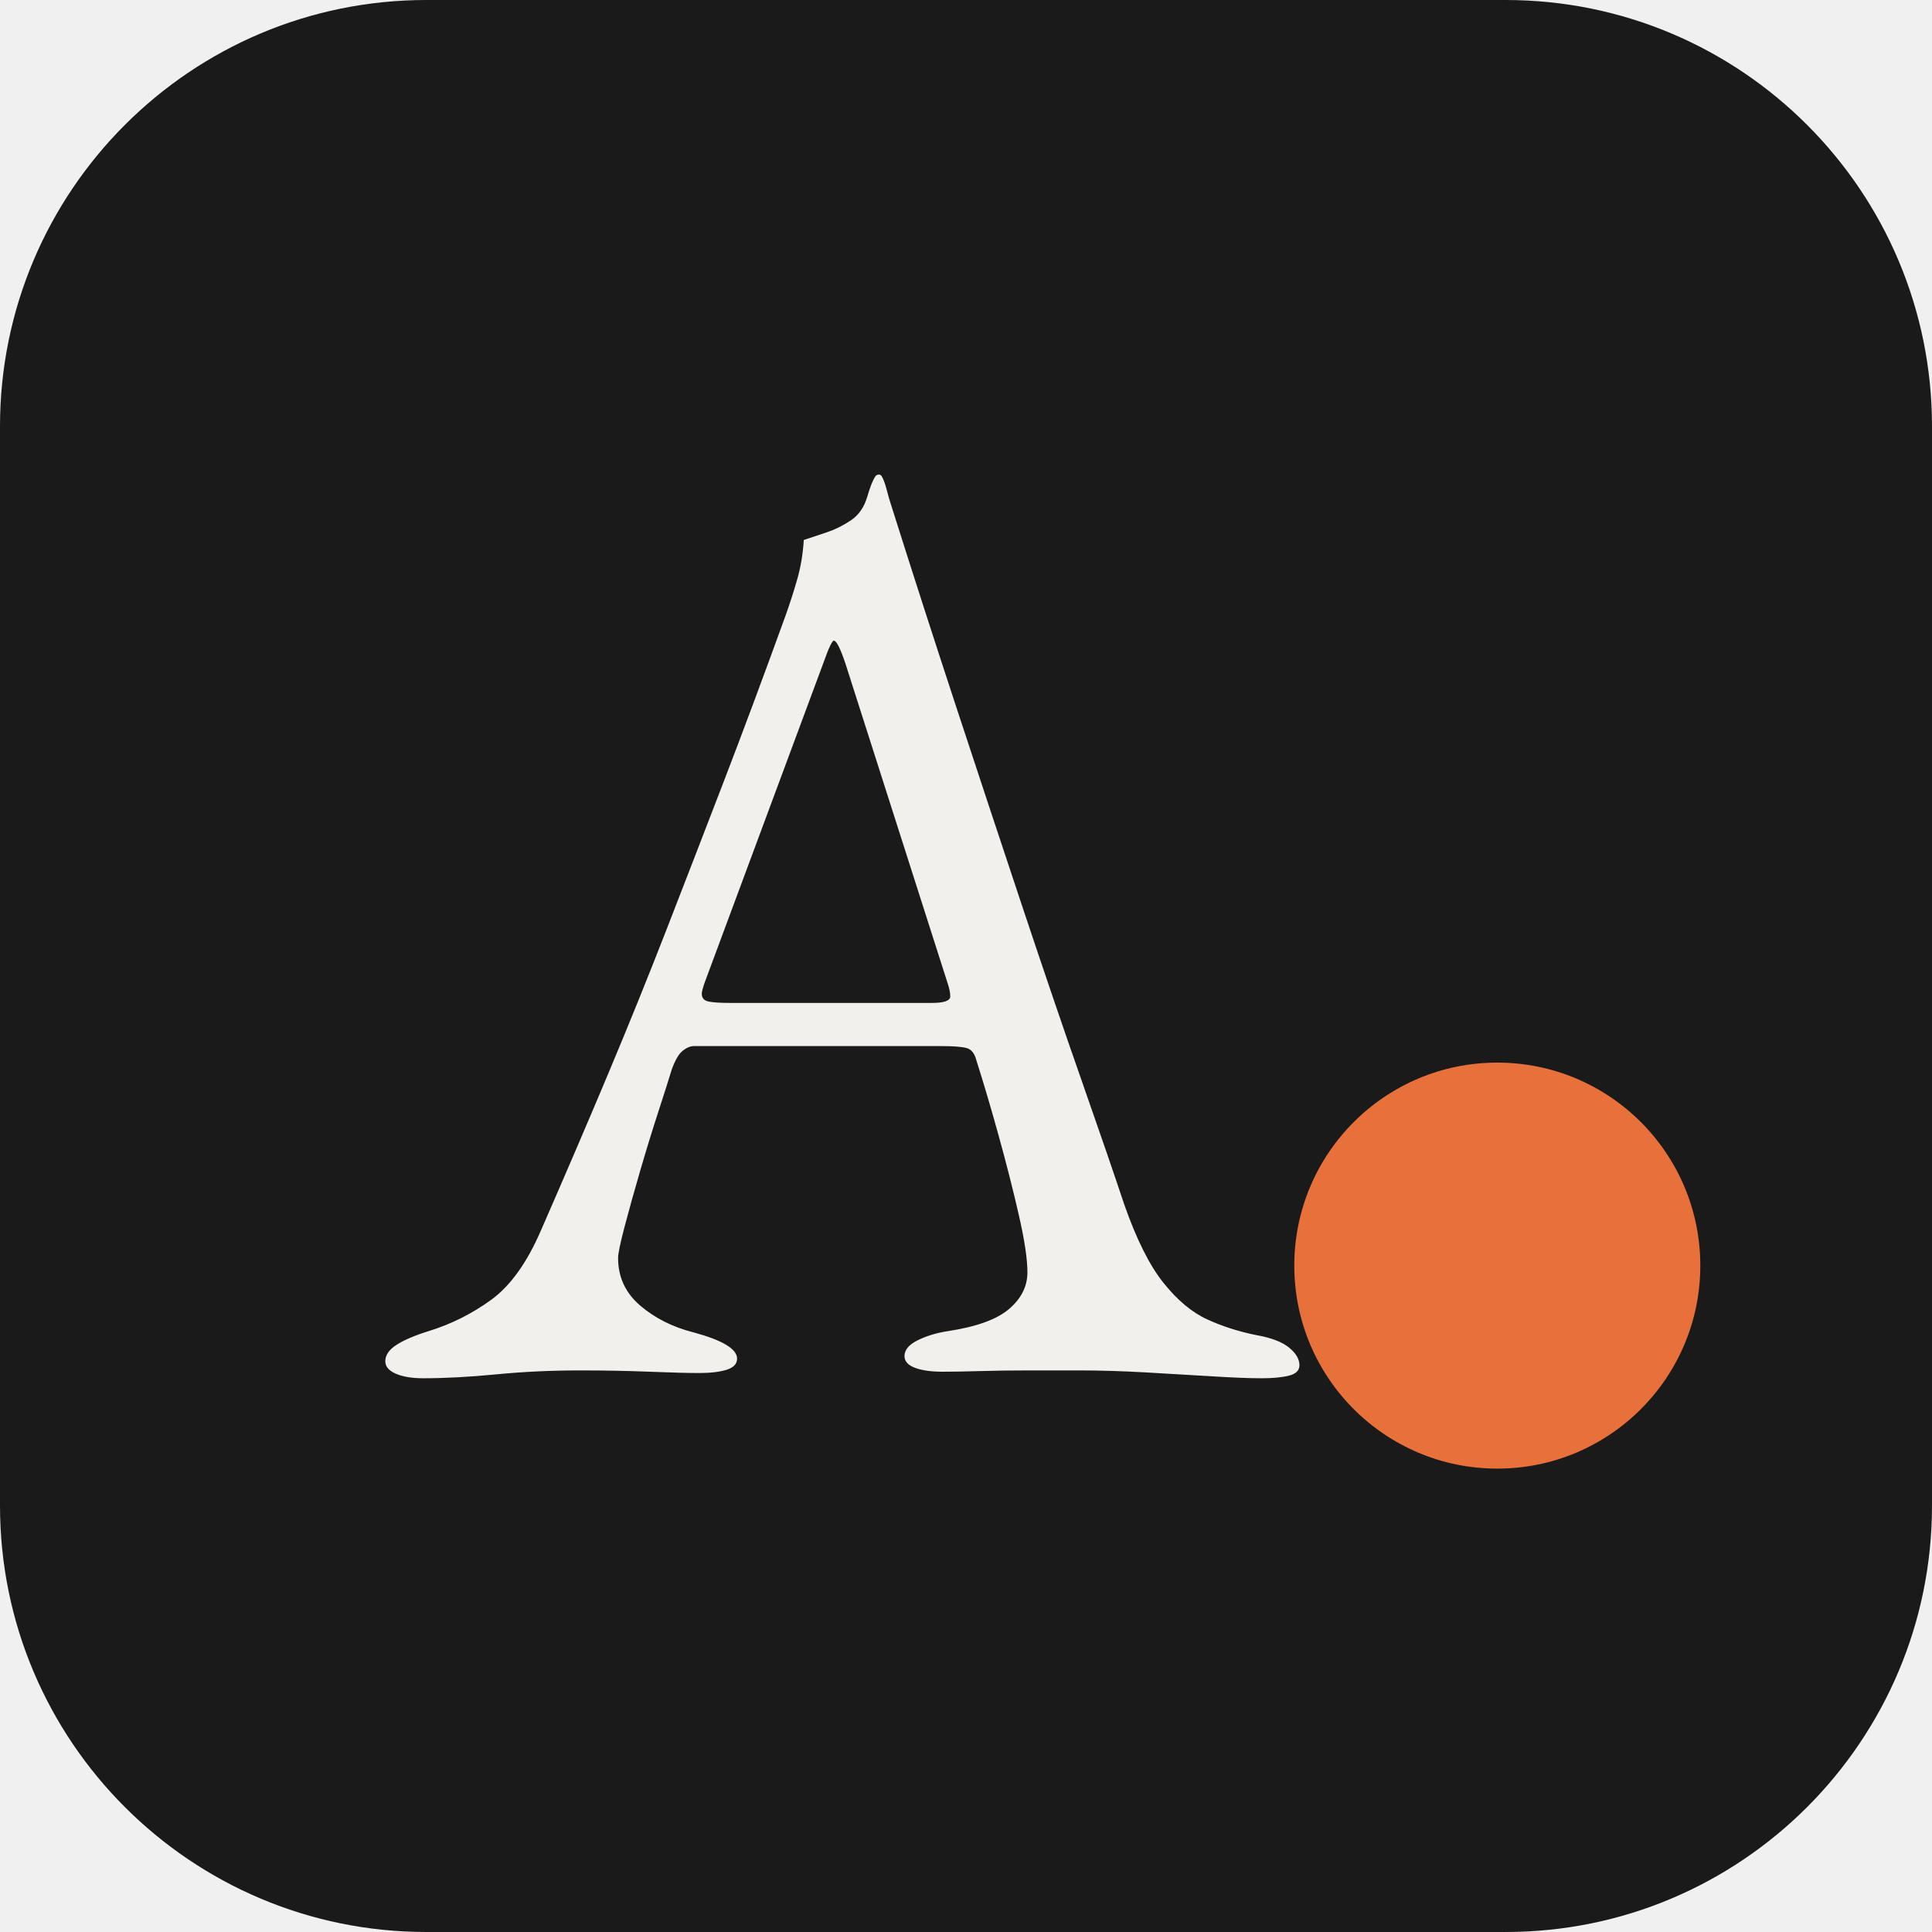
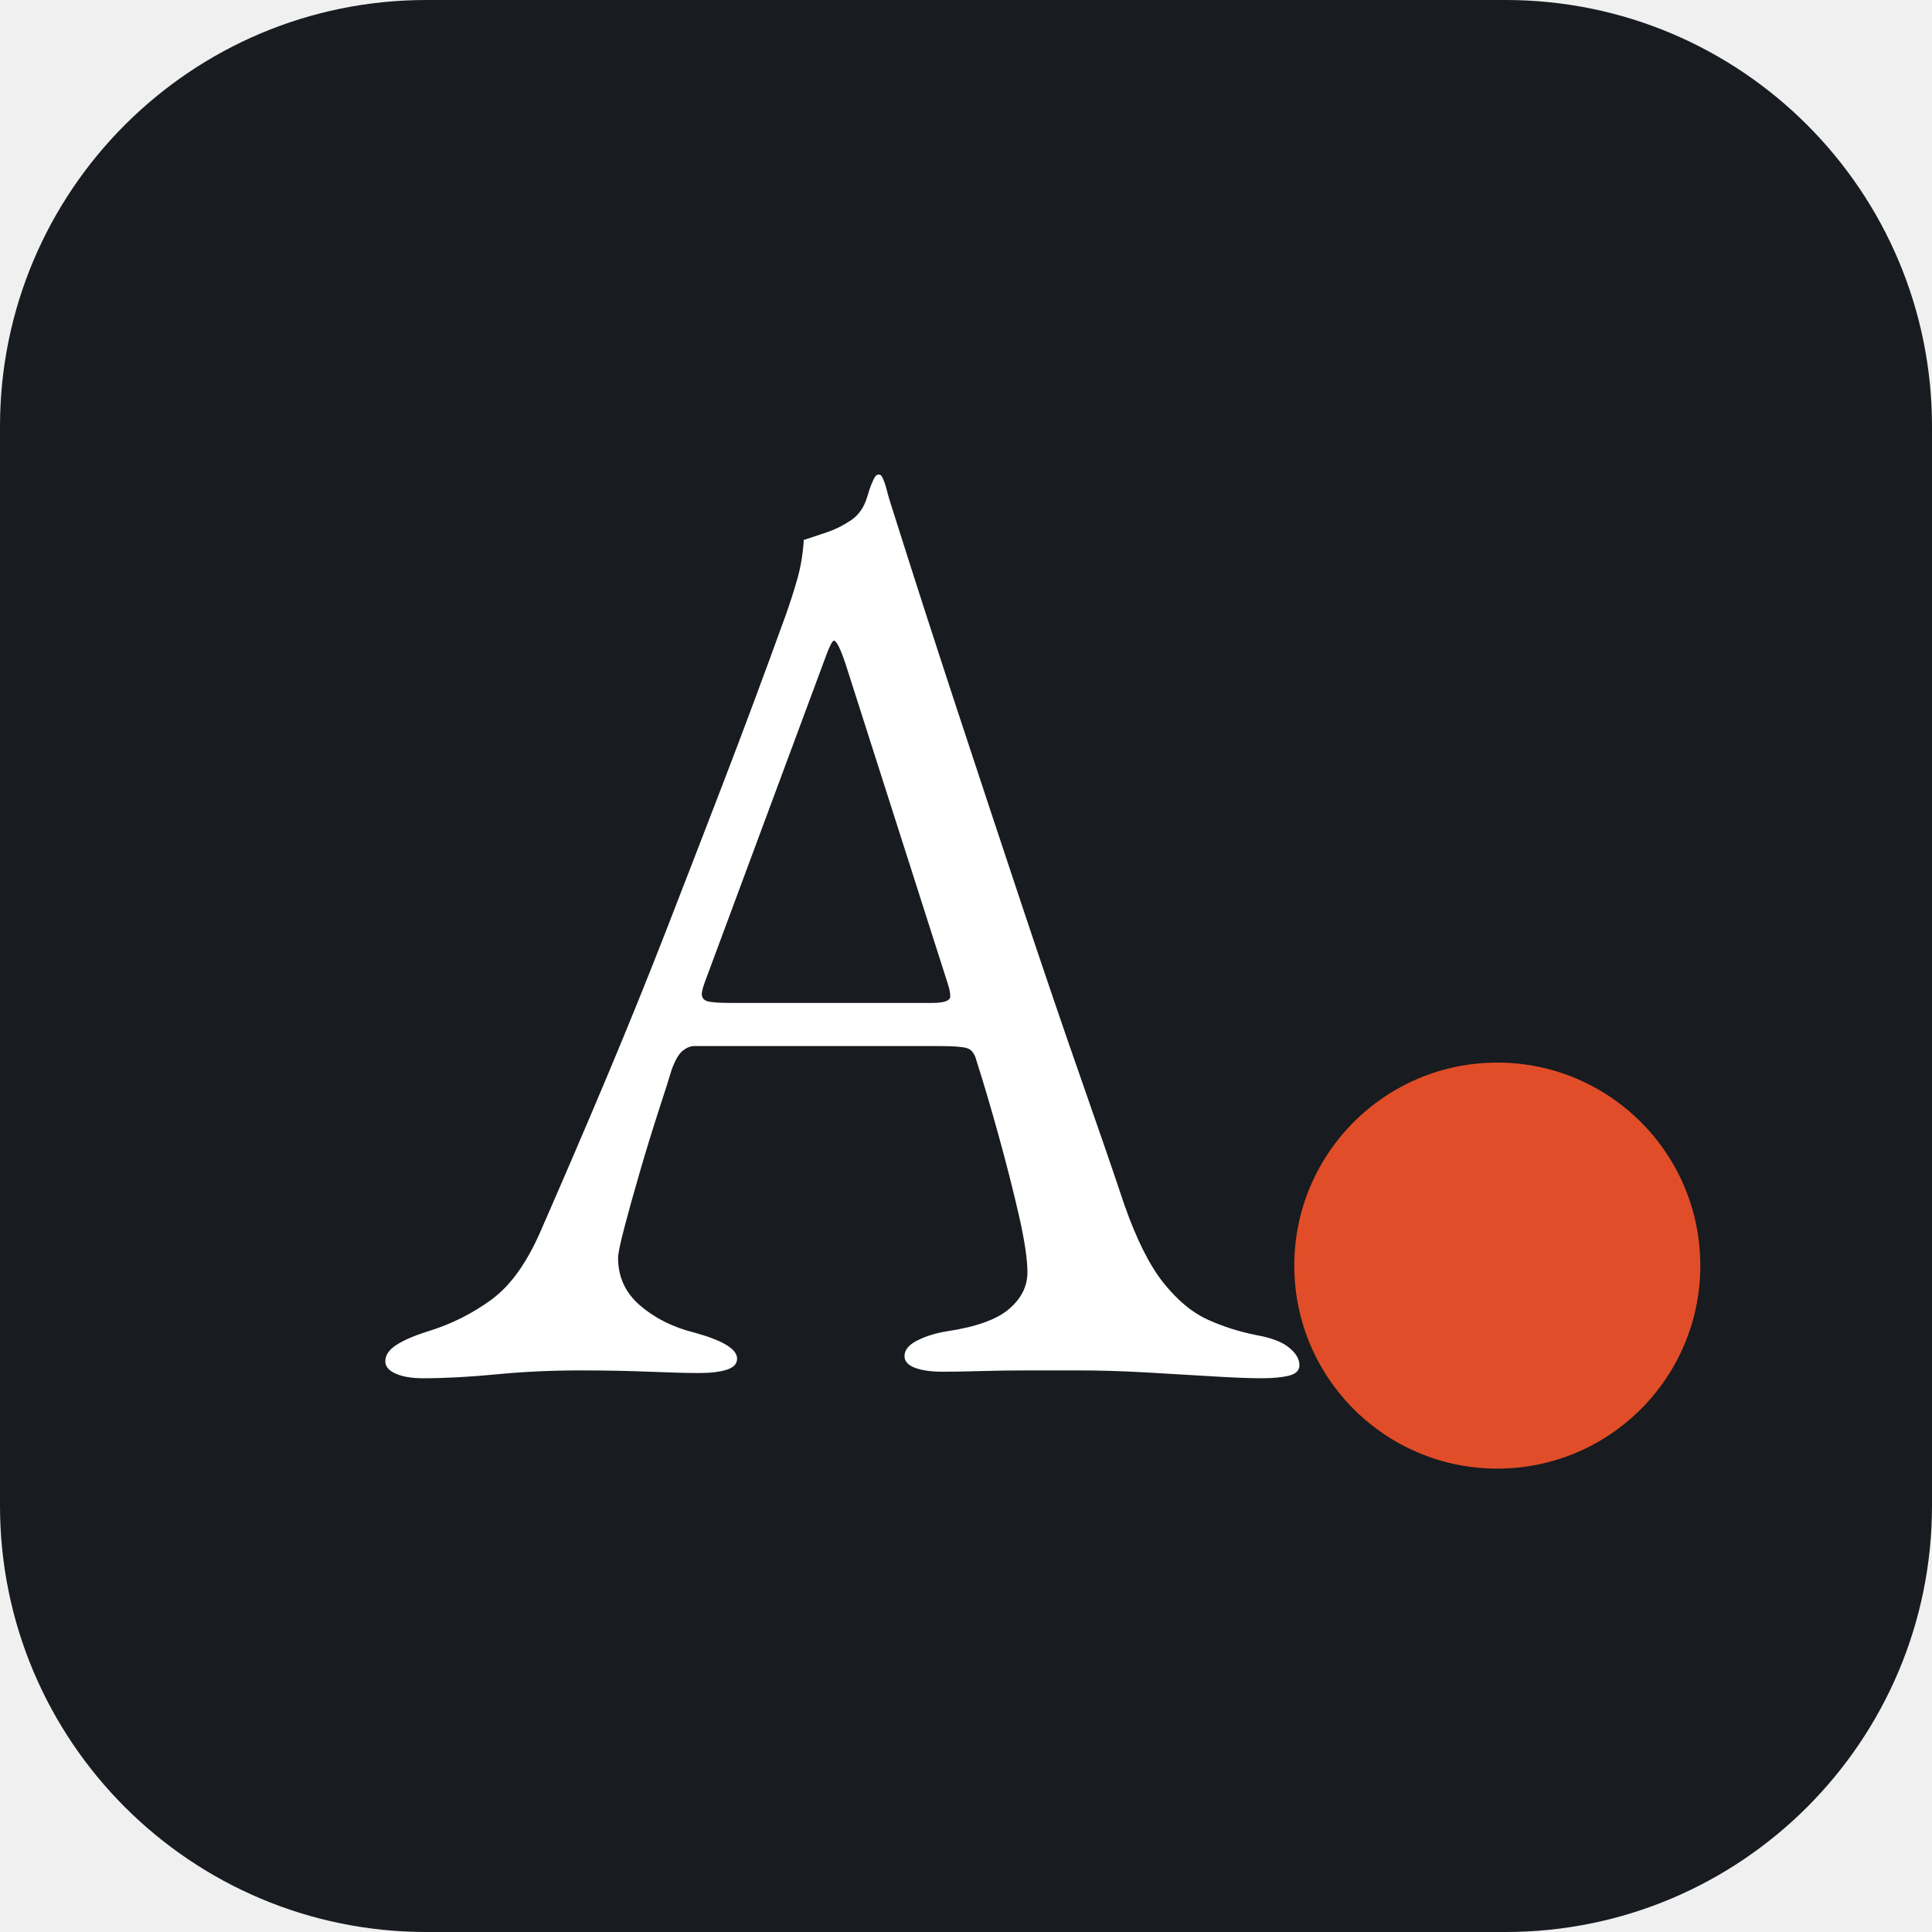
<svg xmlns="http://www.w3.org/2000/svg" viewBox="0 0 512 512" width="512" height="512" role="img" aria-label="Autoleft">
-   <rect width="512" height="512" rx="113" ry="113" fill="#1A1A1A" />
-   <g transform="translate(102.80 363.52) scale(0.34658 -0.34658)" fill="#F2F0ED">
+   <rect width="512" height="512" rx="113" ry="113" fill="#181B1F" />
+   <g transform="translate(102.80 363.52) scale(0.34658 -0.34658)" fill="#FFFFFF">
    <path d="M27 -5Q14 -5 6.0 -1.5Q-2 2 -2 8Q-2 15 6.5 20.5Q15 26 31 31Q57 39 79.0 55.0Q101 71 117 108Q145 172 168.5 228.0Q192 284 213.0 338.0Q234 392 256.5 450.5Q279 509 304 578Q309 592 313.0 606.0Q317 620 318 636Q327 639 336.0 642.0Q345 645 354 651Q363 657 366.5 669.0Q370 681 373 685Q374 686 375.5 686.0Q377 686 378 684Q380 680 381.5 674.0Q383 668 385 662Q409 586 435.0 507.0Q461 428 485.5 354.5Q510 281 530.5 222.5Q551 164 563 128Q577 88 593.0 68.0Q609 48 626.5 40.0Q644 32 664 28Q681 25 689.0 18.5Q697 12 697 5Q697 -1 689.0 -3.0Q681 -5 668 -5Q654 -5 630.0 -3.5Q606 -2 579.0 -0.5Q552 1 529 1Q510 1 490.0 1.0Q470 1 453.0 0.5Q436 0 424 0Q411 0 403.0 3.0Q395 6 395 12Q395 19 405.0 24.0Q415 29 428 31Q461 36 475.0 48.0Q489 60 489 76Q489 91 482.5 119.5Q476 148 467.0 180.5Q458 213 450 238Q448 246 442.5 247.5Q437 249 423 249H234Q230 249 225.5 245.5Q221 242 217 231Q214 221 207.0 199.5Q200 178 193.0 154.0Q186 130 181.0 111.0Q176 92 176 87Q176 65 193.0 50.5Q210 36 234 30Q267 21 267 10Q267 4 259.0 1.5Q251 -1 238 -1Q225 -1 200.0 0.0Q175 1 147 1Q114 1 83.0 -2.0Q52 -5 27 -5ZM261 282H416Q430 282 430 287Q430 289 429.5 291.5Q429 294 428 297L350 541Q344 559 341 559Q339 559 333 542L242 297Q240 291 240 289Q240 284 245.5 283.0Q251 282 261 282Z" />
  </g>
-   <circle cx="396.8" cy="335.4" r="53.8" fill="#E8703A" />
+   <circle cx="396.8" cy="335.4" r="53.8" fill="#E14D28" />
</svg>
